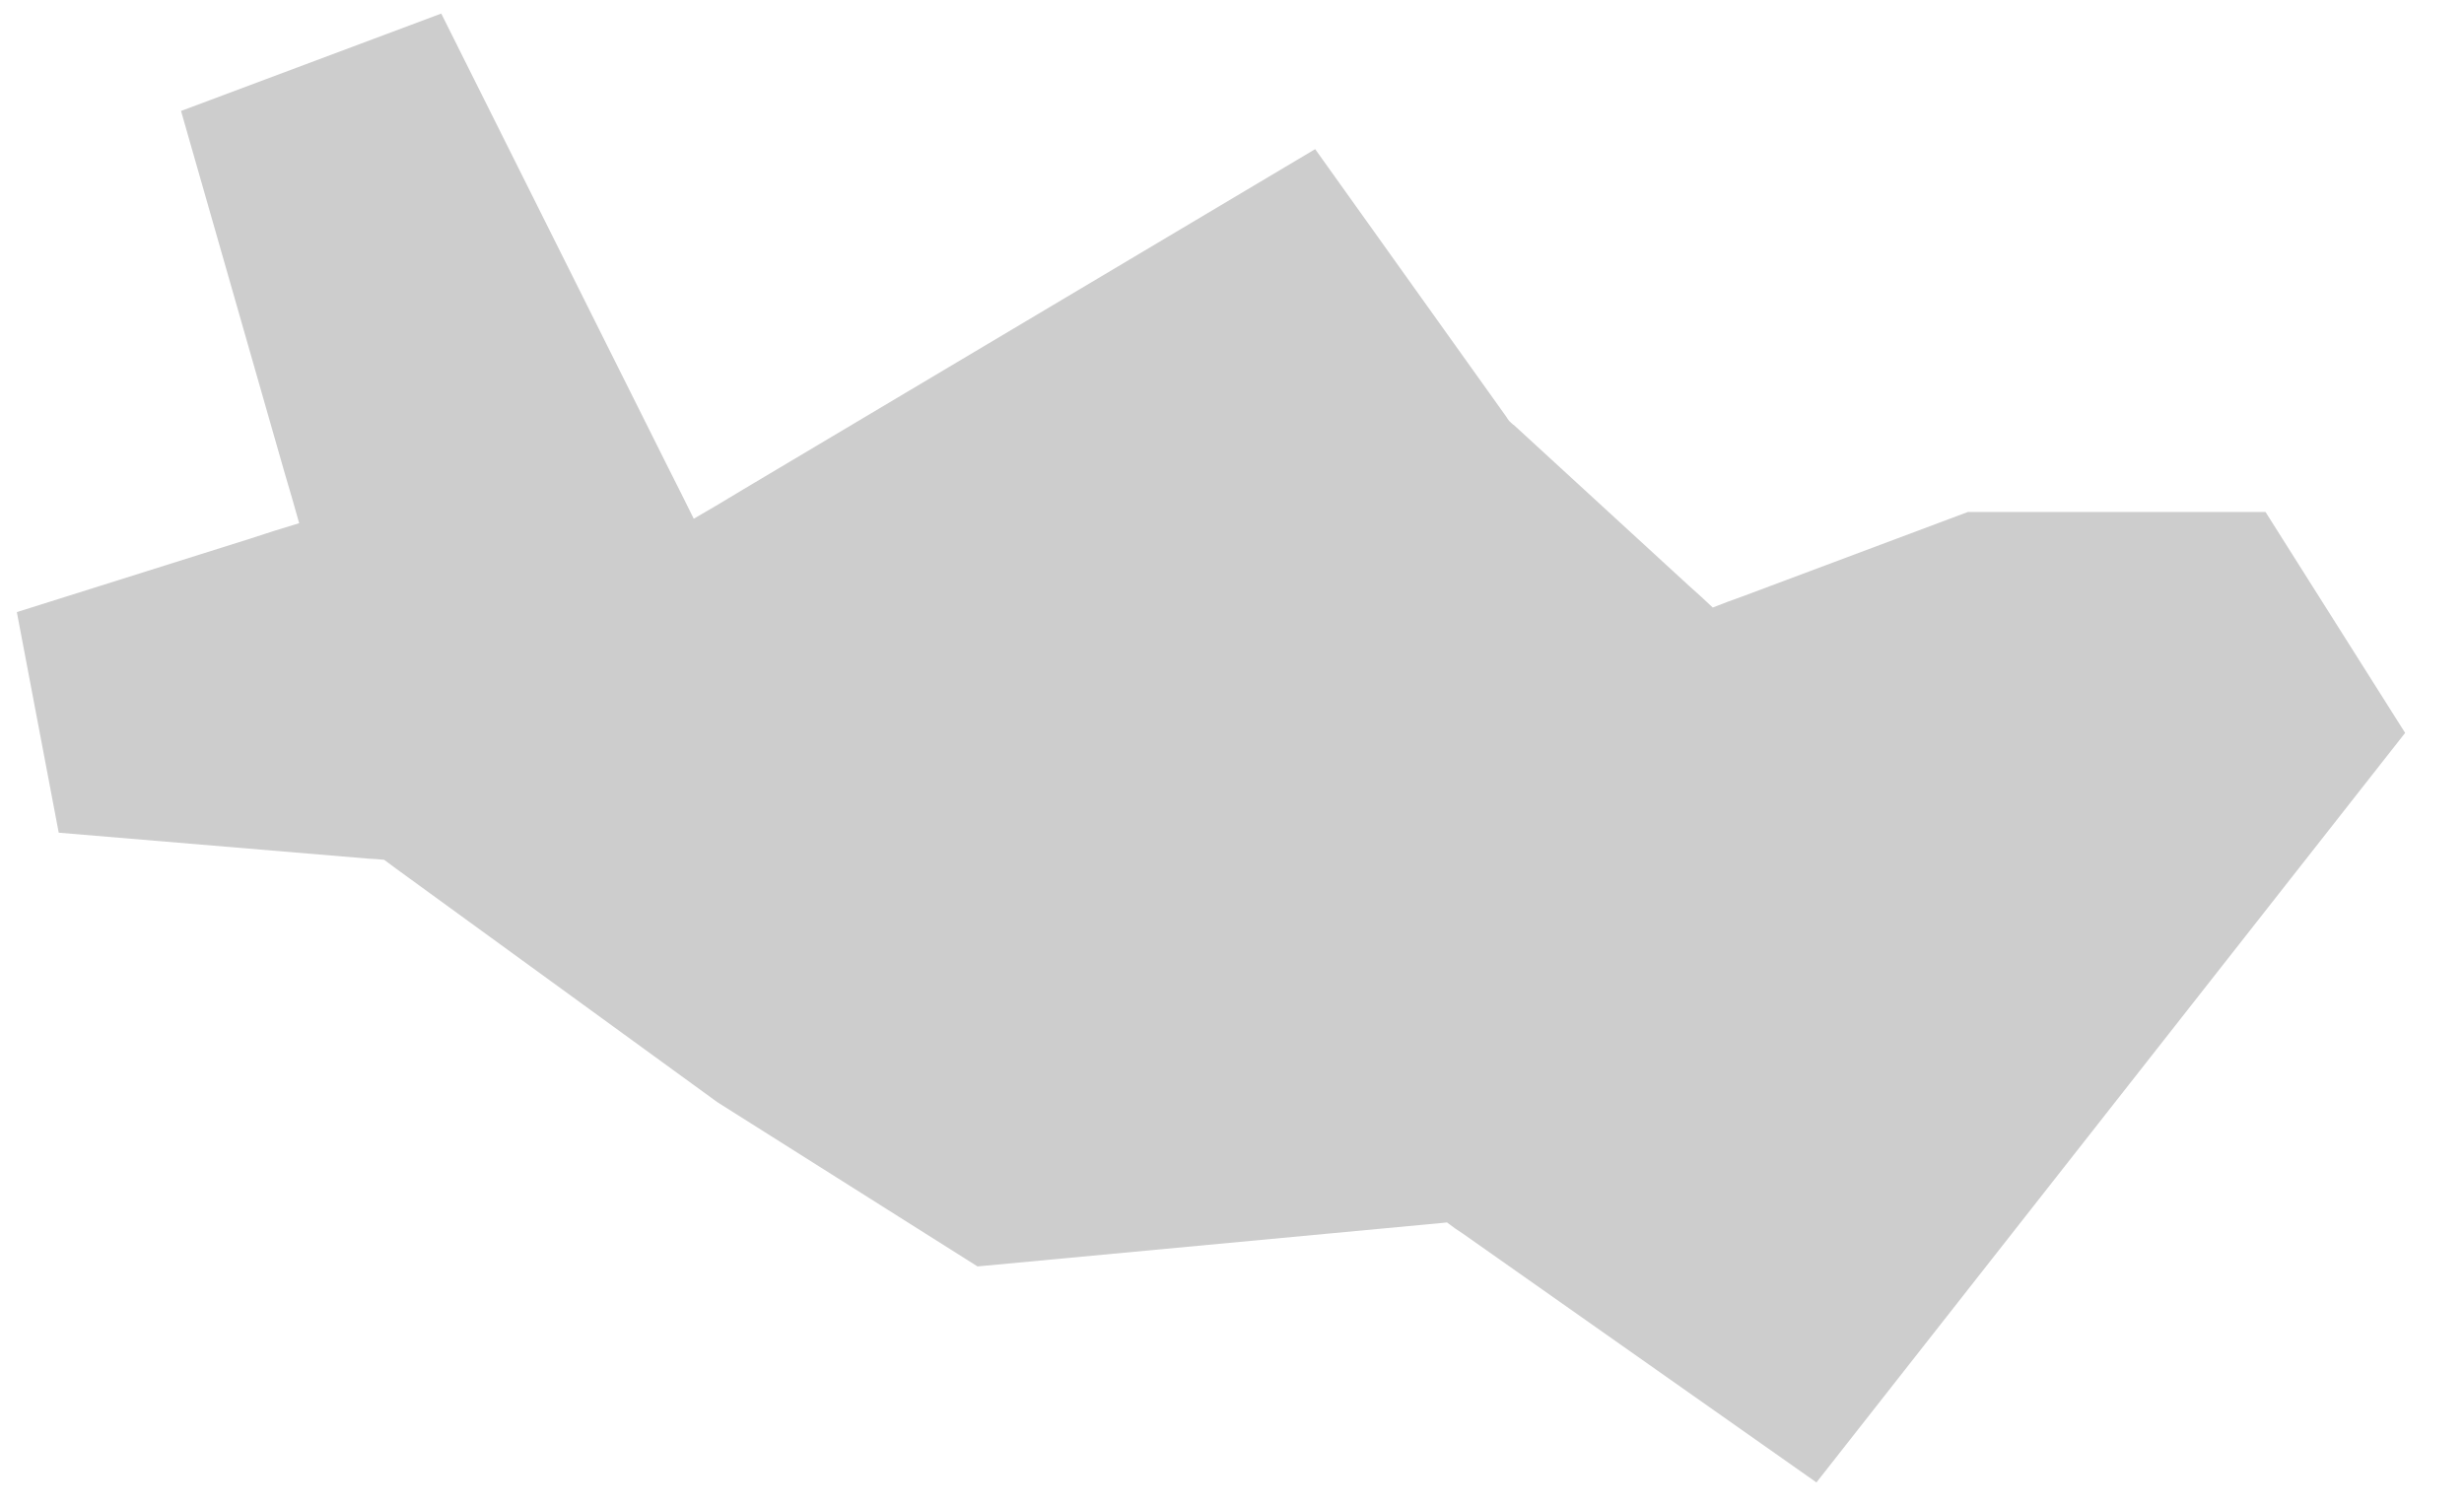
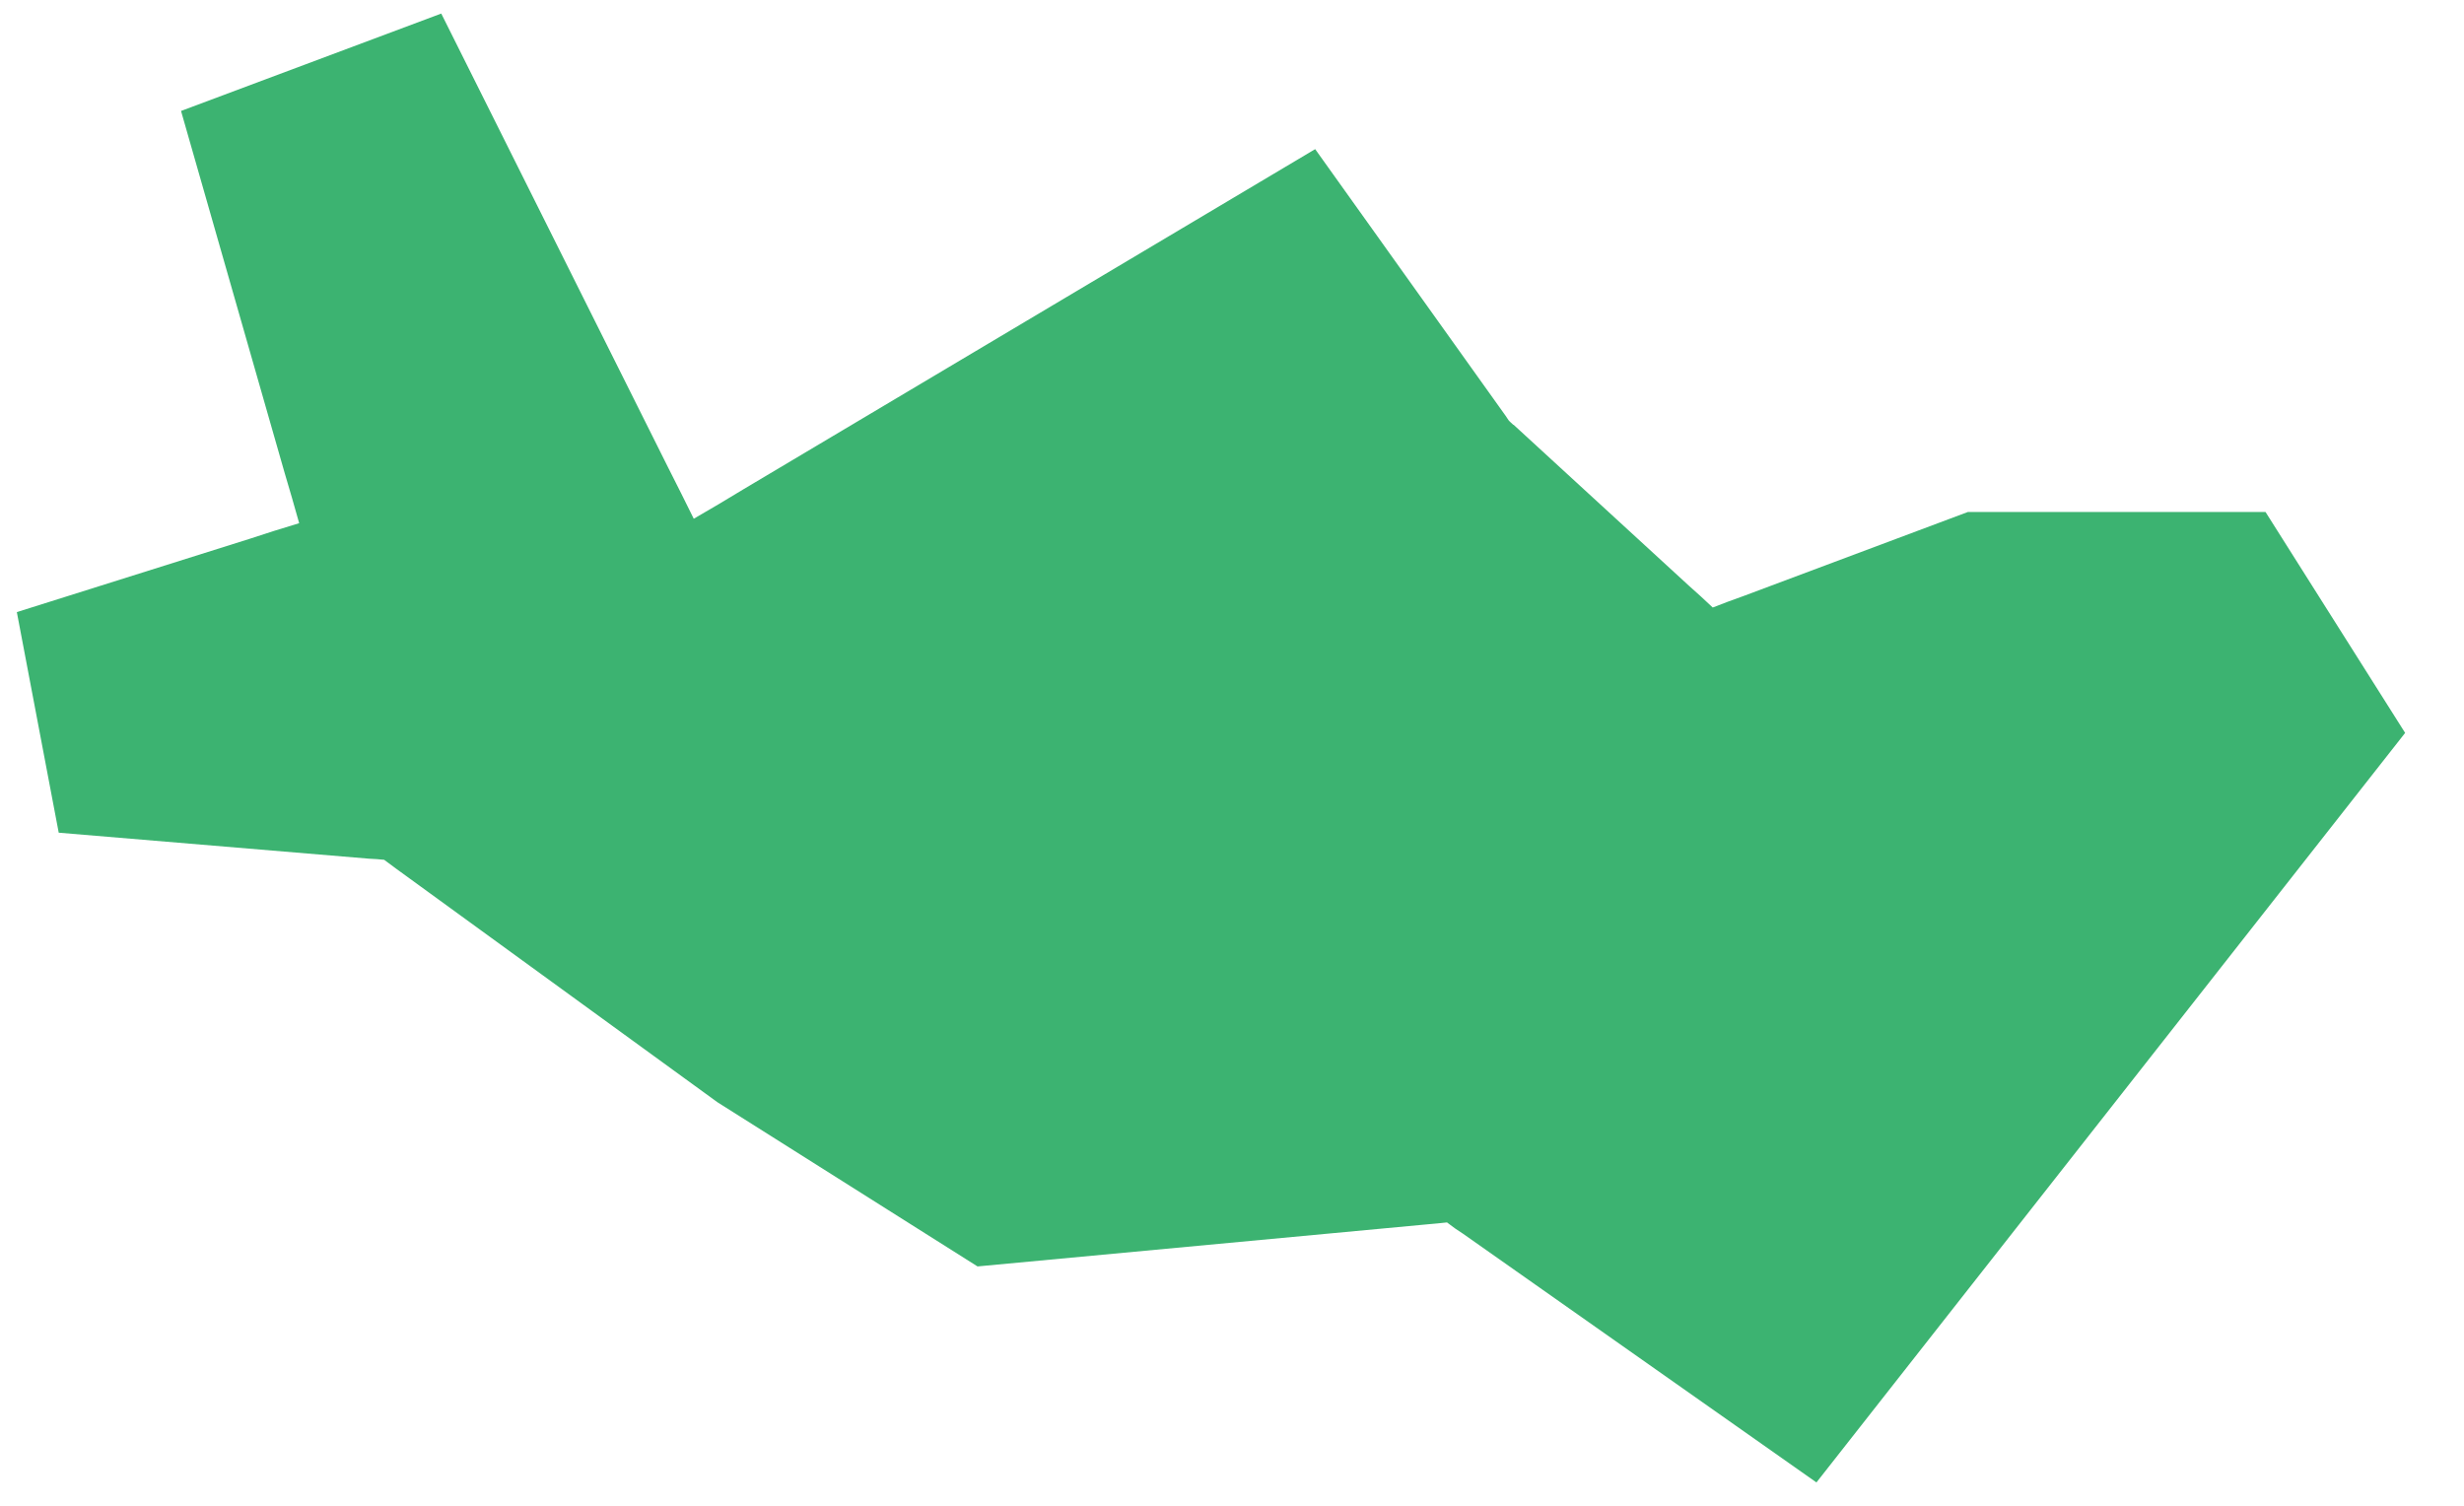
<svg xmlns="http://www.w3.org/2000/svg" width="36" height="22" viewBox="0 0 36 22" fill="none">
-   <path d="M0.246 8.943L0.858 12.166L5.395 12.546L5.504 12.552L5.613 12.562L5.703 12.629L5.788 12.692L10.482 16.104L14.282 18.503L20.853 17.888L20.997 17.875L21.141 17.86L21.258 17.947L21.375 18.025L26.539 21.659L35.14 10.708L33.1 7.48H28.752L25.471 8.709L25.245 8.791L25.024 8.876L24.85 8.714L24.675 8.557L22.114 6.206H22.109L22.077 6.176L22.047 6.148L22.023 6.113L22.002 6.081L19.215 2.179L10.856 7.152L10.497 7.368L10.136 7.579L9.952 7.208L9.763 6.833L6.447 0.198L2.645 1.621L4.16 6.914L4.267 7.278L4.371 7.644L4.006 7.756L3.645 7.873L0.246 8.943Z" fill="#CDCDCD" />
+   <path d="M0.246 8.943L0.858 12.166L5.395 12.546L5.504 12.552L5.613 12.562L5.703 12.629L5.788 12.692L10.482 16.104L14.282 18.503L20.853 17.888L20.997 17.875L21.141 17.86L21.258 17.947L21.375 18.025L26.539 21.659L35.14 10.708L33.1 7.48H28.752L25.471 8.709L25.245 8.791L25.024 8.876L24.85 8.714L24.675 8.557L22.114 6.206H22.109L22.077 6.176L22.047 6.148L22.023 6.113L22.002 6.081L19.215 2.179L10.856 7.152L10.497 7.368L10.136 7.579L9.952 7.208L9.763 6.833L6.447 0.198L2.645 1.621L4.16 6.914L4.267 7.278L4.371 7.644L4.006 7.756L3.645 7.873L0.246 8.943Z" fill="#3CB371" />
</svg>
